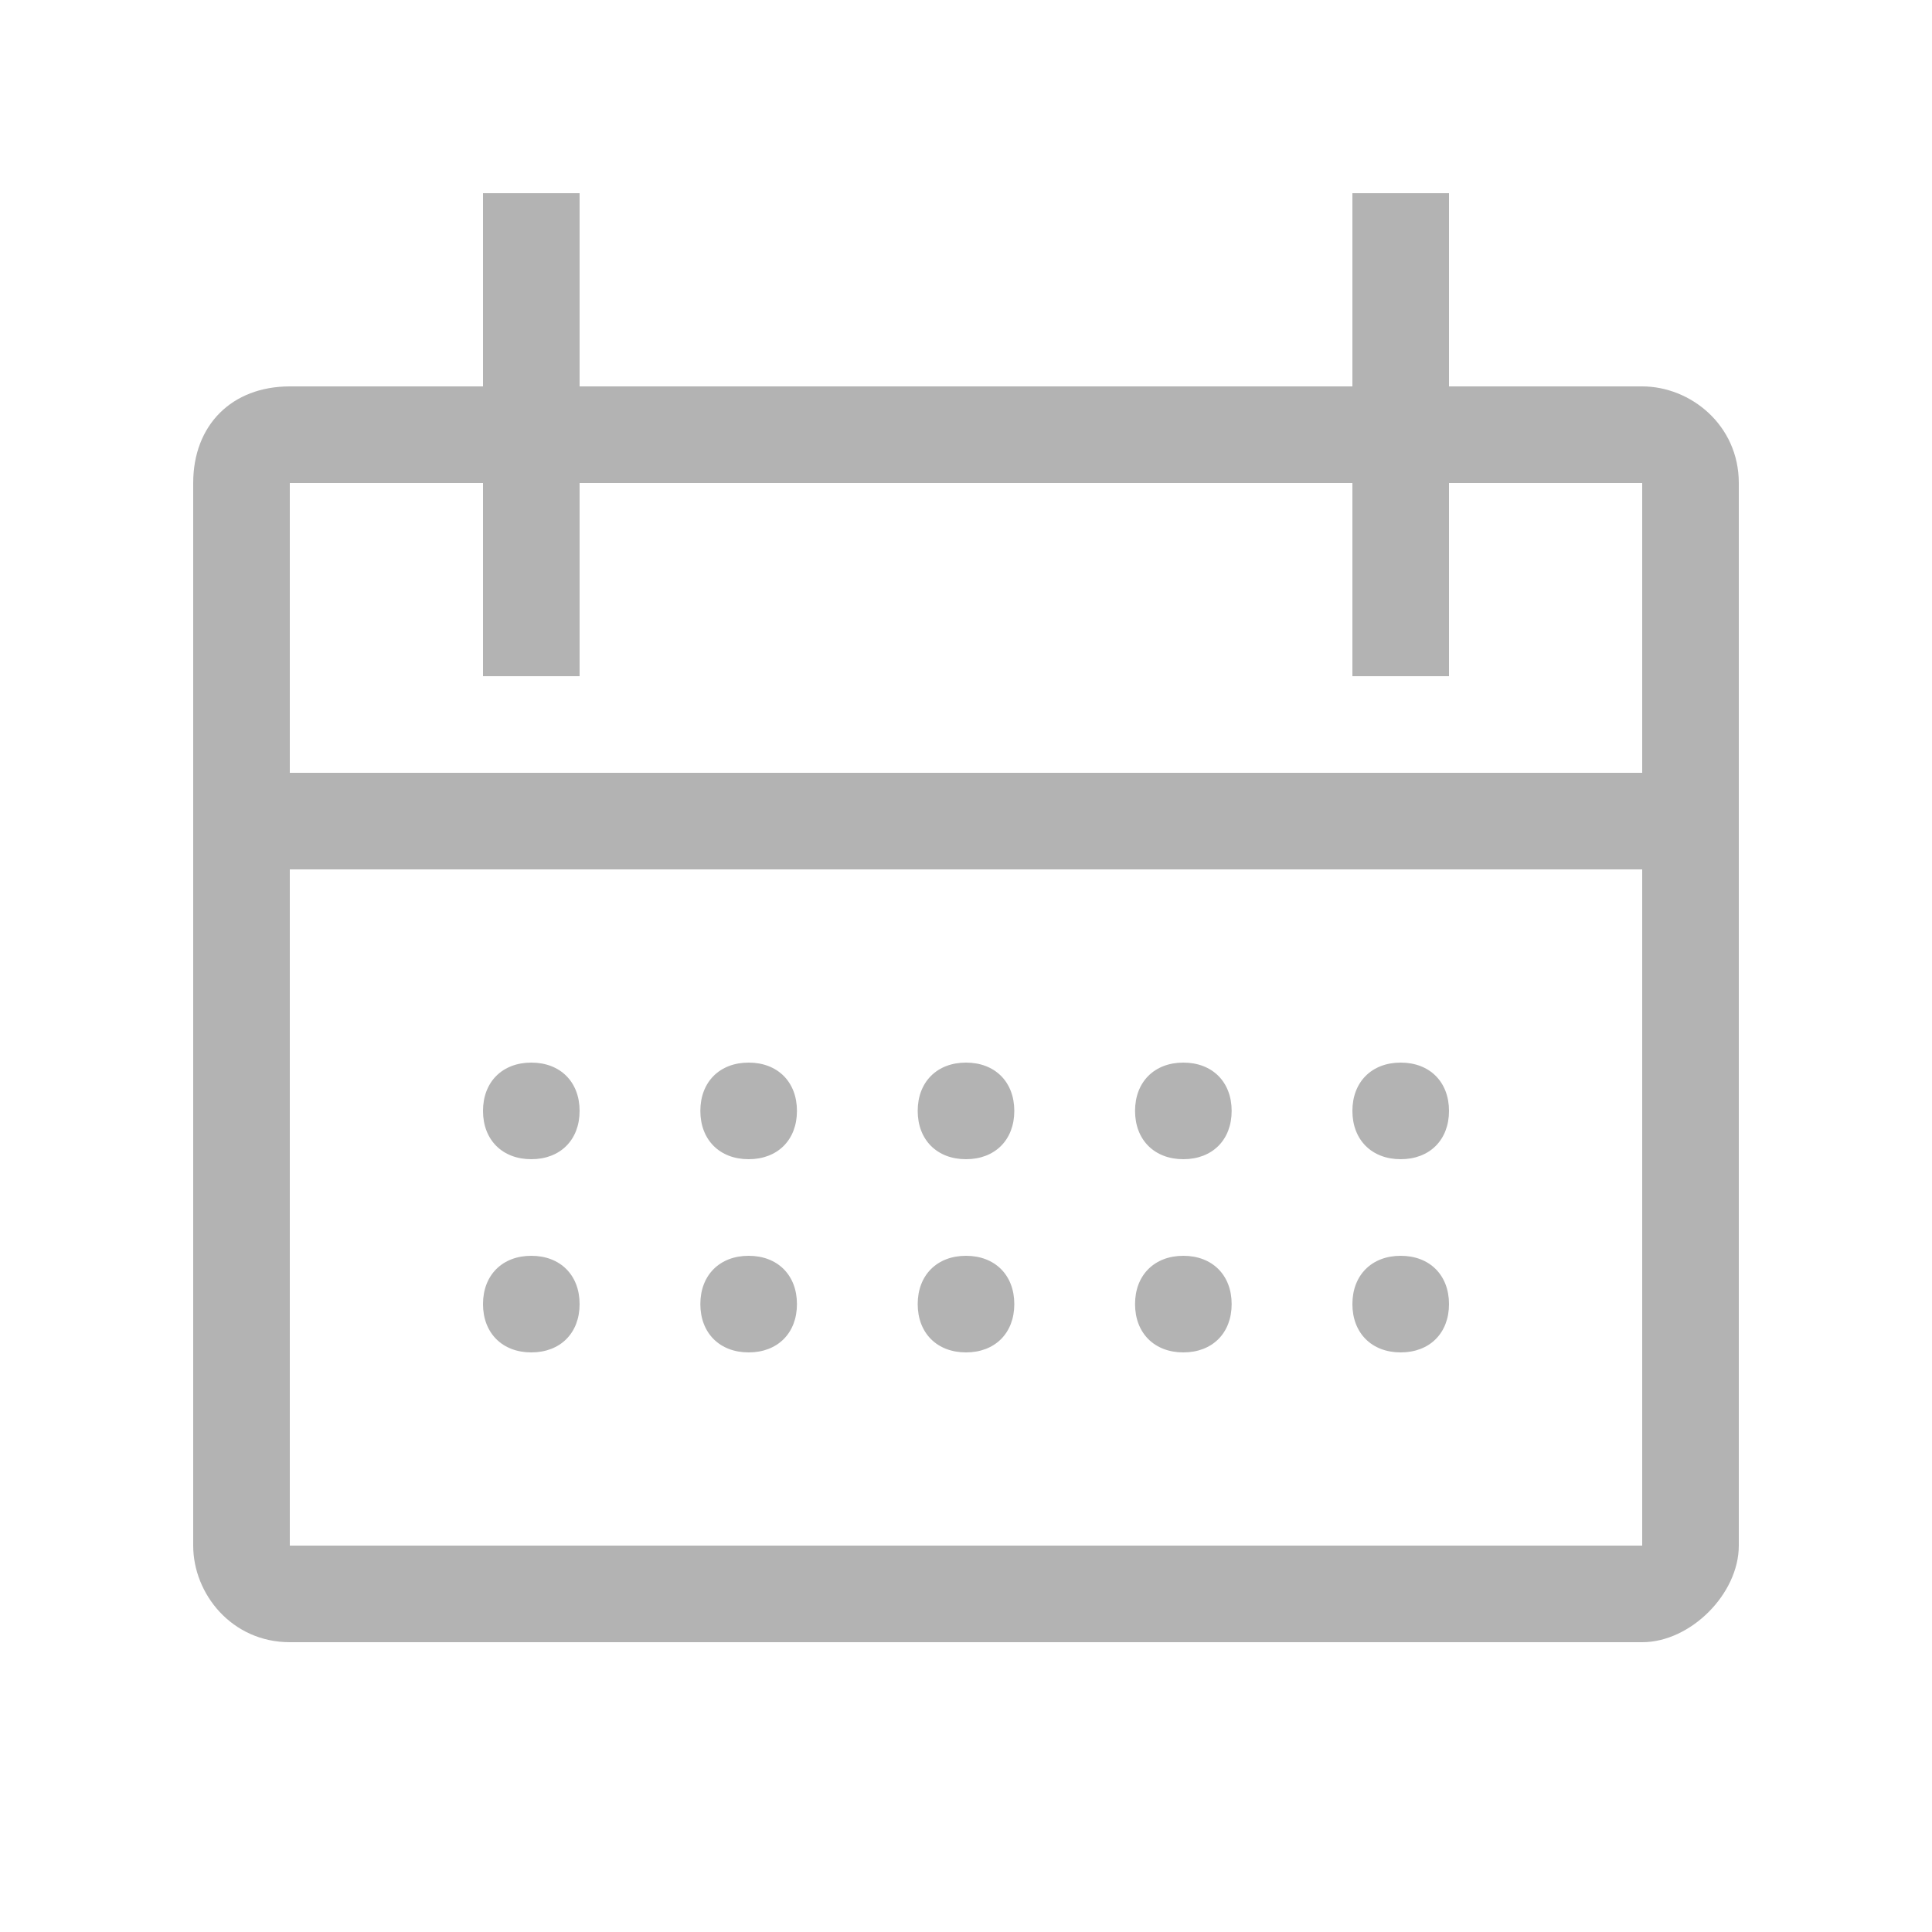
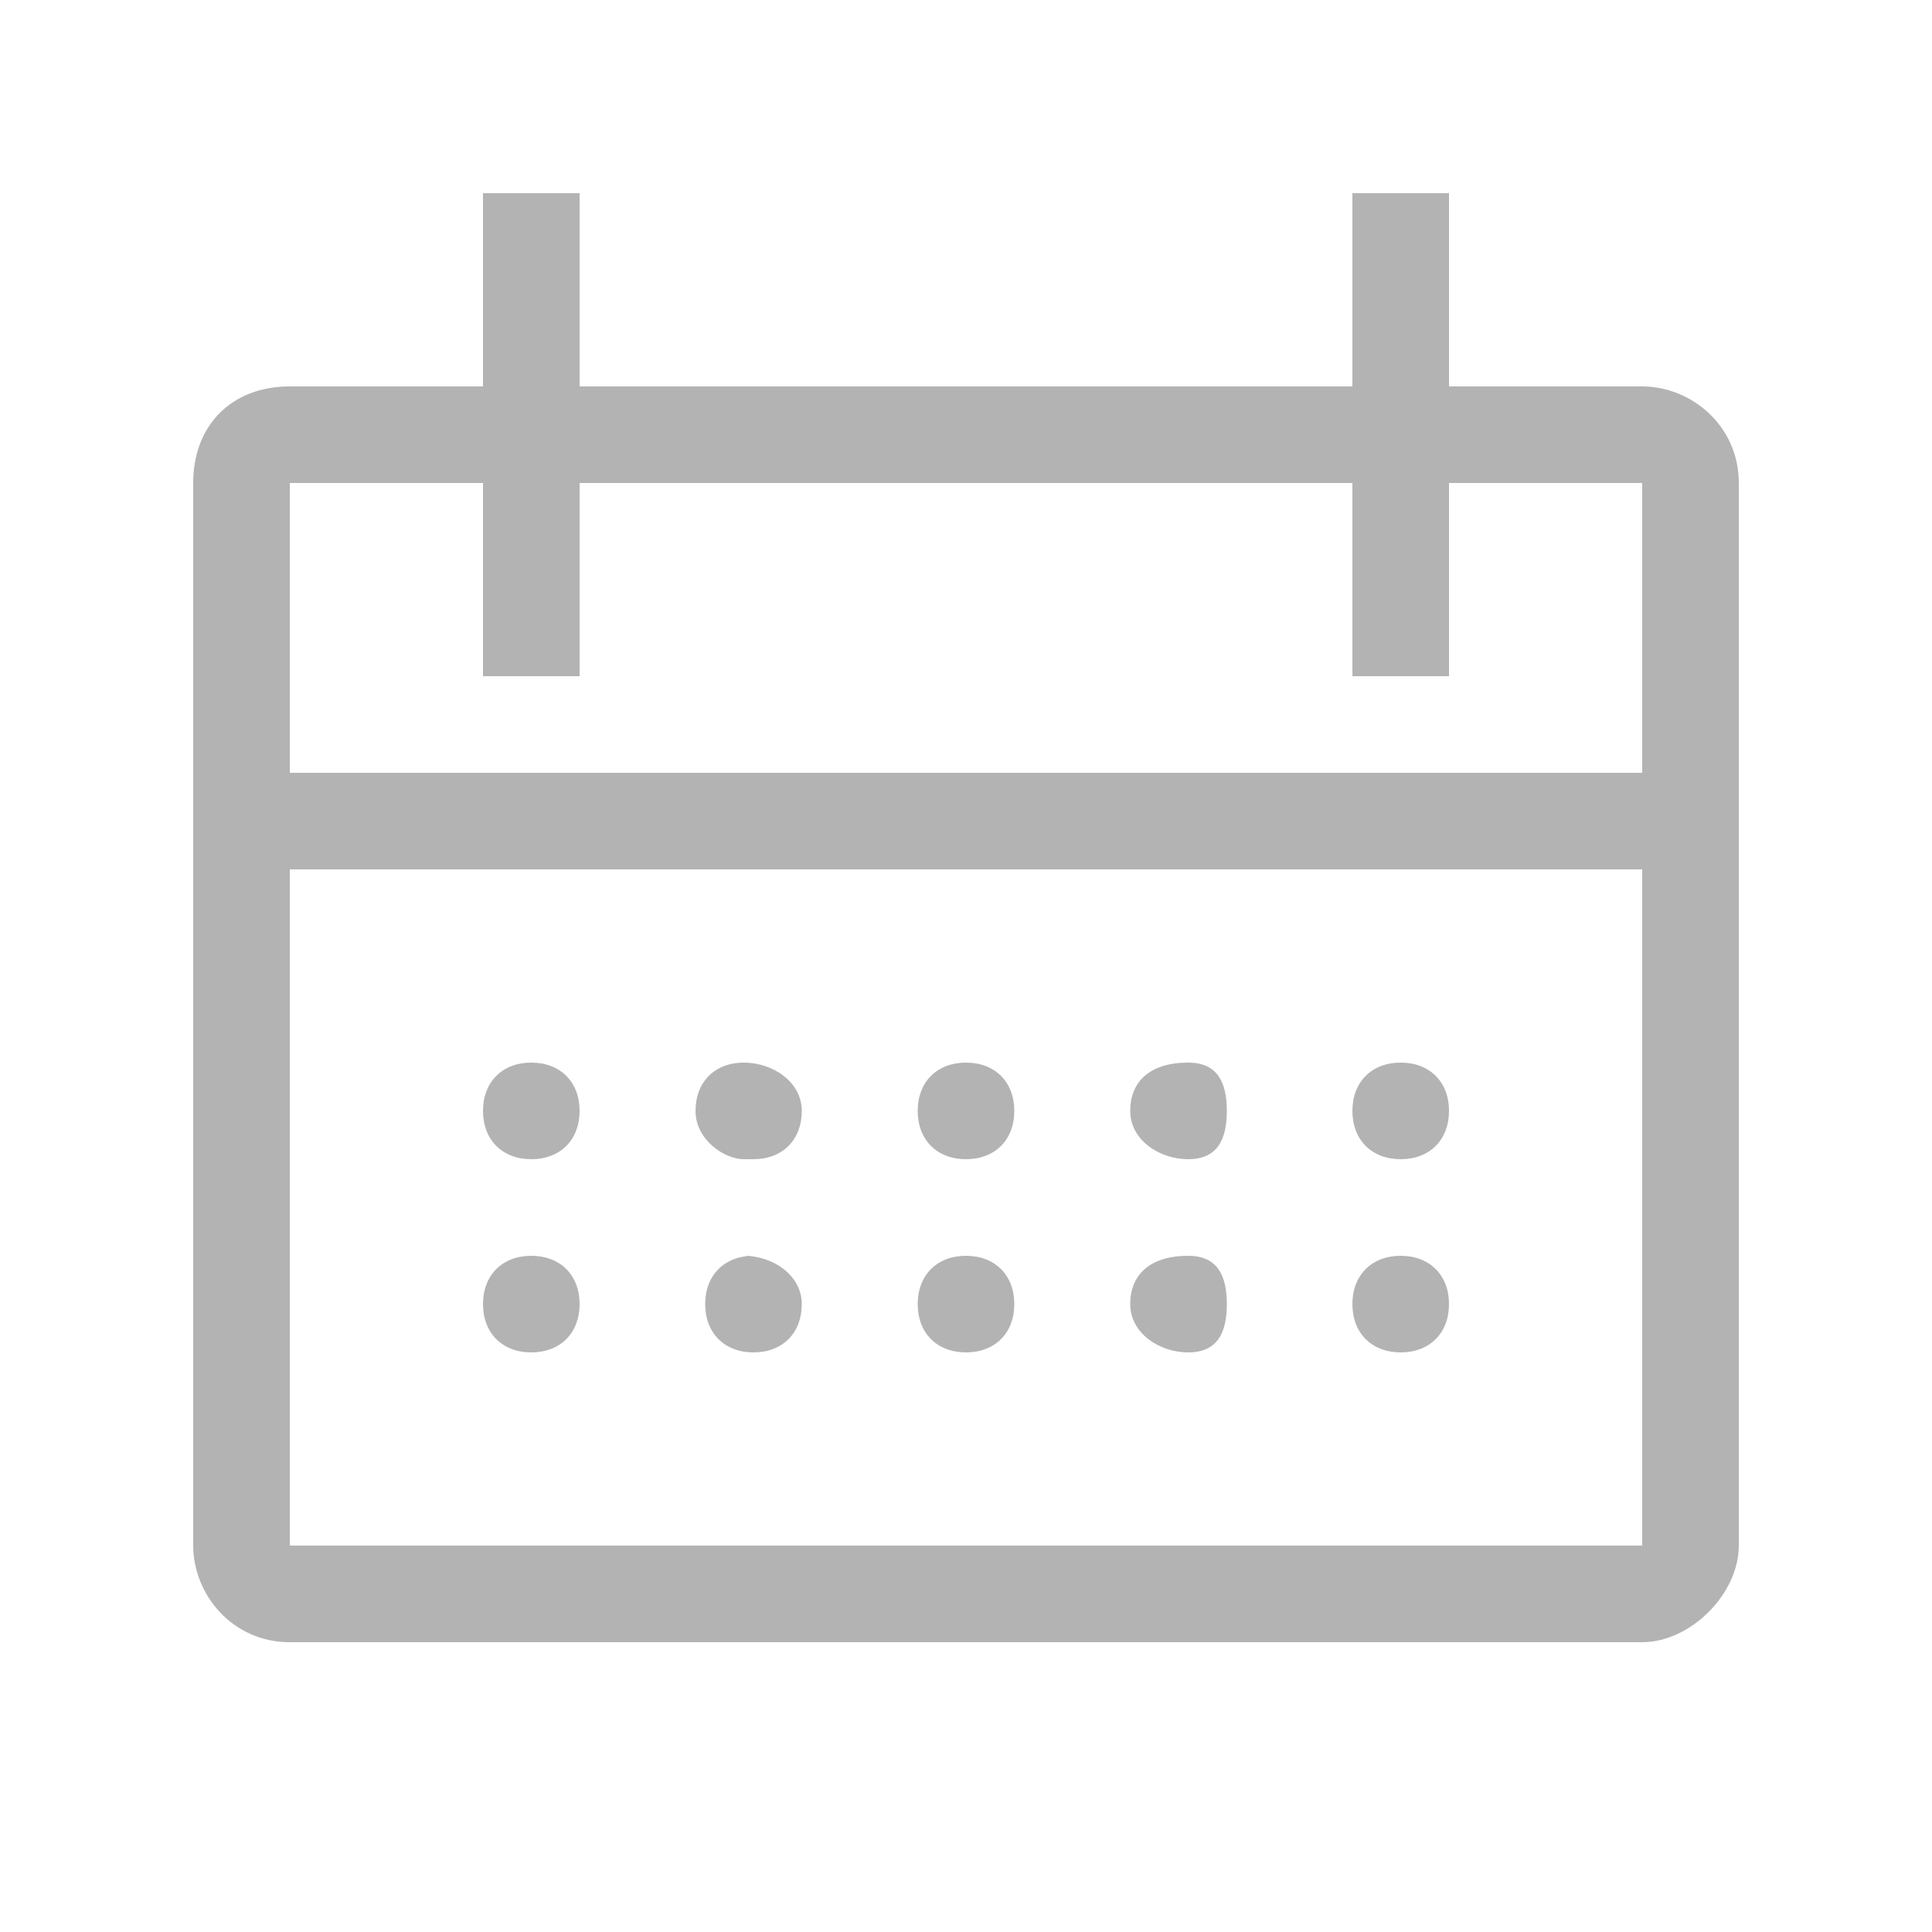
<svg xmlns="http://www.w3.org/2000/svg" width="20" height="20" fill="none" viewBox="0 0 20 20">
  <g fill="#000" opacity=".3">
-     <path d="M7.75 12c.3 0 .5-.2.5-.5s-.2-.5-.5-.5-.5.2-.5.5.2.5.5.5Z" />
+     <path d="M7.8 12c.3 0 .5-.2.5-.5S8 11 7.7 11s-.5.2-.5.5.3.5.5.5Z" />
    <path d="M17 4h-2V2h-1v2H6V2H5v2H3c-.6 0-1 .4-1 1v11c0 .5.4 1 1 1h14c.5 0 1-.5 1-1V5c0-.6-.5-1-1-1Zm0 12H3V9h14v7ZM3 8V5h2v2h1V5h8v2h1V5h2v3H3Z" />
-     <path d="M10 12c.3 0 .5-.2.5-.5s-.2-.5-.5-.5-.5.2-.5.5.2.5.5.5ZM12.25 12c.3 0 .5-.2.5-.5s-.2-.5-.5-.5-.5.2-.5.5.2.5.5.5ZM7.75 13c-.3 0-.5.2-.5.5s.2.5.5.5.5-.2.5-.5-.2-.5-.5-.5ZM5.5 12c.3 0 .5-.2.5-.5s-.2-.5-.5-.5-.5.2-.5.5.2.5.5.5ZM5.5 13c-.3 0-.5.2-.5.5s.2.5.5.5.5-.2.5-.5-.2-.5-.5-.5ZM10 13c-.3 0-.5.2-.5.5s.2.5.5.5.5-.2.5-.5-.2-.5-.5-.5ZM12.25 13c-.3 0-.5.2-.5.5s.2.5.5.5.5-.2.5-.5-.2-.5-.5-.5ZM14.5 12c.3 0 .5-.2.5-.5s-.2-.5-.5-.5-.5.2-.5.5.2.5.5.5ZM14.5 13c-.3 0-.5.2-.5.5s.2.5.5.5.5-.2.5-.5-.2-.5-.5-.5Z" />
+     <path d="M10 12c.3 0 .5-.2.5-.5s-.2-.5-.5-.5-.5.2-.5.5.2.5.5.5ZM12.3 12c.3 0 .4-.2.4-.5s-.1-.5-.4-.5c-.4 0-.6.2-.6.5s.3.5.6.5ZM7.8 13c-.3 0-.5.2-.5.5s.2.5.5.5.5-.2.5-.5-.3-.5-.6-.5ZM5.5 12c.3 0 .5-.2.5-.5s-.2-.5-.5-.5-.5.2-.5.5.2.5.5.5ZM5.5 13c-.3 0-.5.2-.5.5s.2.5.5.5.5-.2.5-.5-.2-.5-.5-.5ZM10 13c-.3 0-.5.2-.5.5s.2.5.5.5.5-.2.5-.5-.2-.5-.5-.5ZM12.3 13c-.4 0-.6.2-.6.5s.3.5.6.5.4-.2.4-.5-.1-.5-.4-.5ZM14.5 12c.3 0 .5-.2.5-.5s-.2-.5-.5-.5-.5.2-.5.5.2.5.5.5ZM14.5 13c-.3 0-.5.2-.5.5s.2.5.5.5.5-.2.5-.5-.2-.5-.5-.5Z" />
  </g>
</svg>
